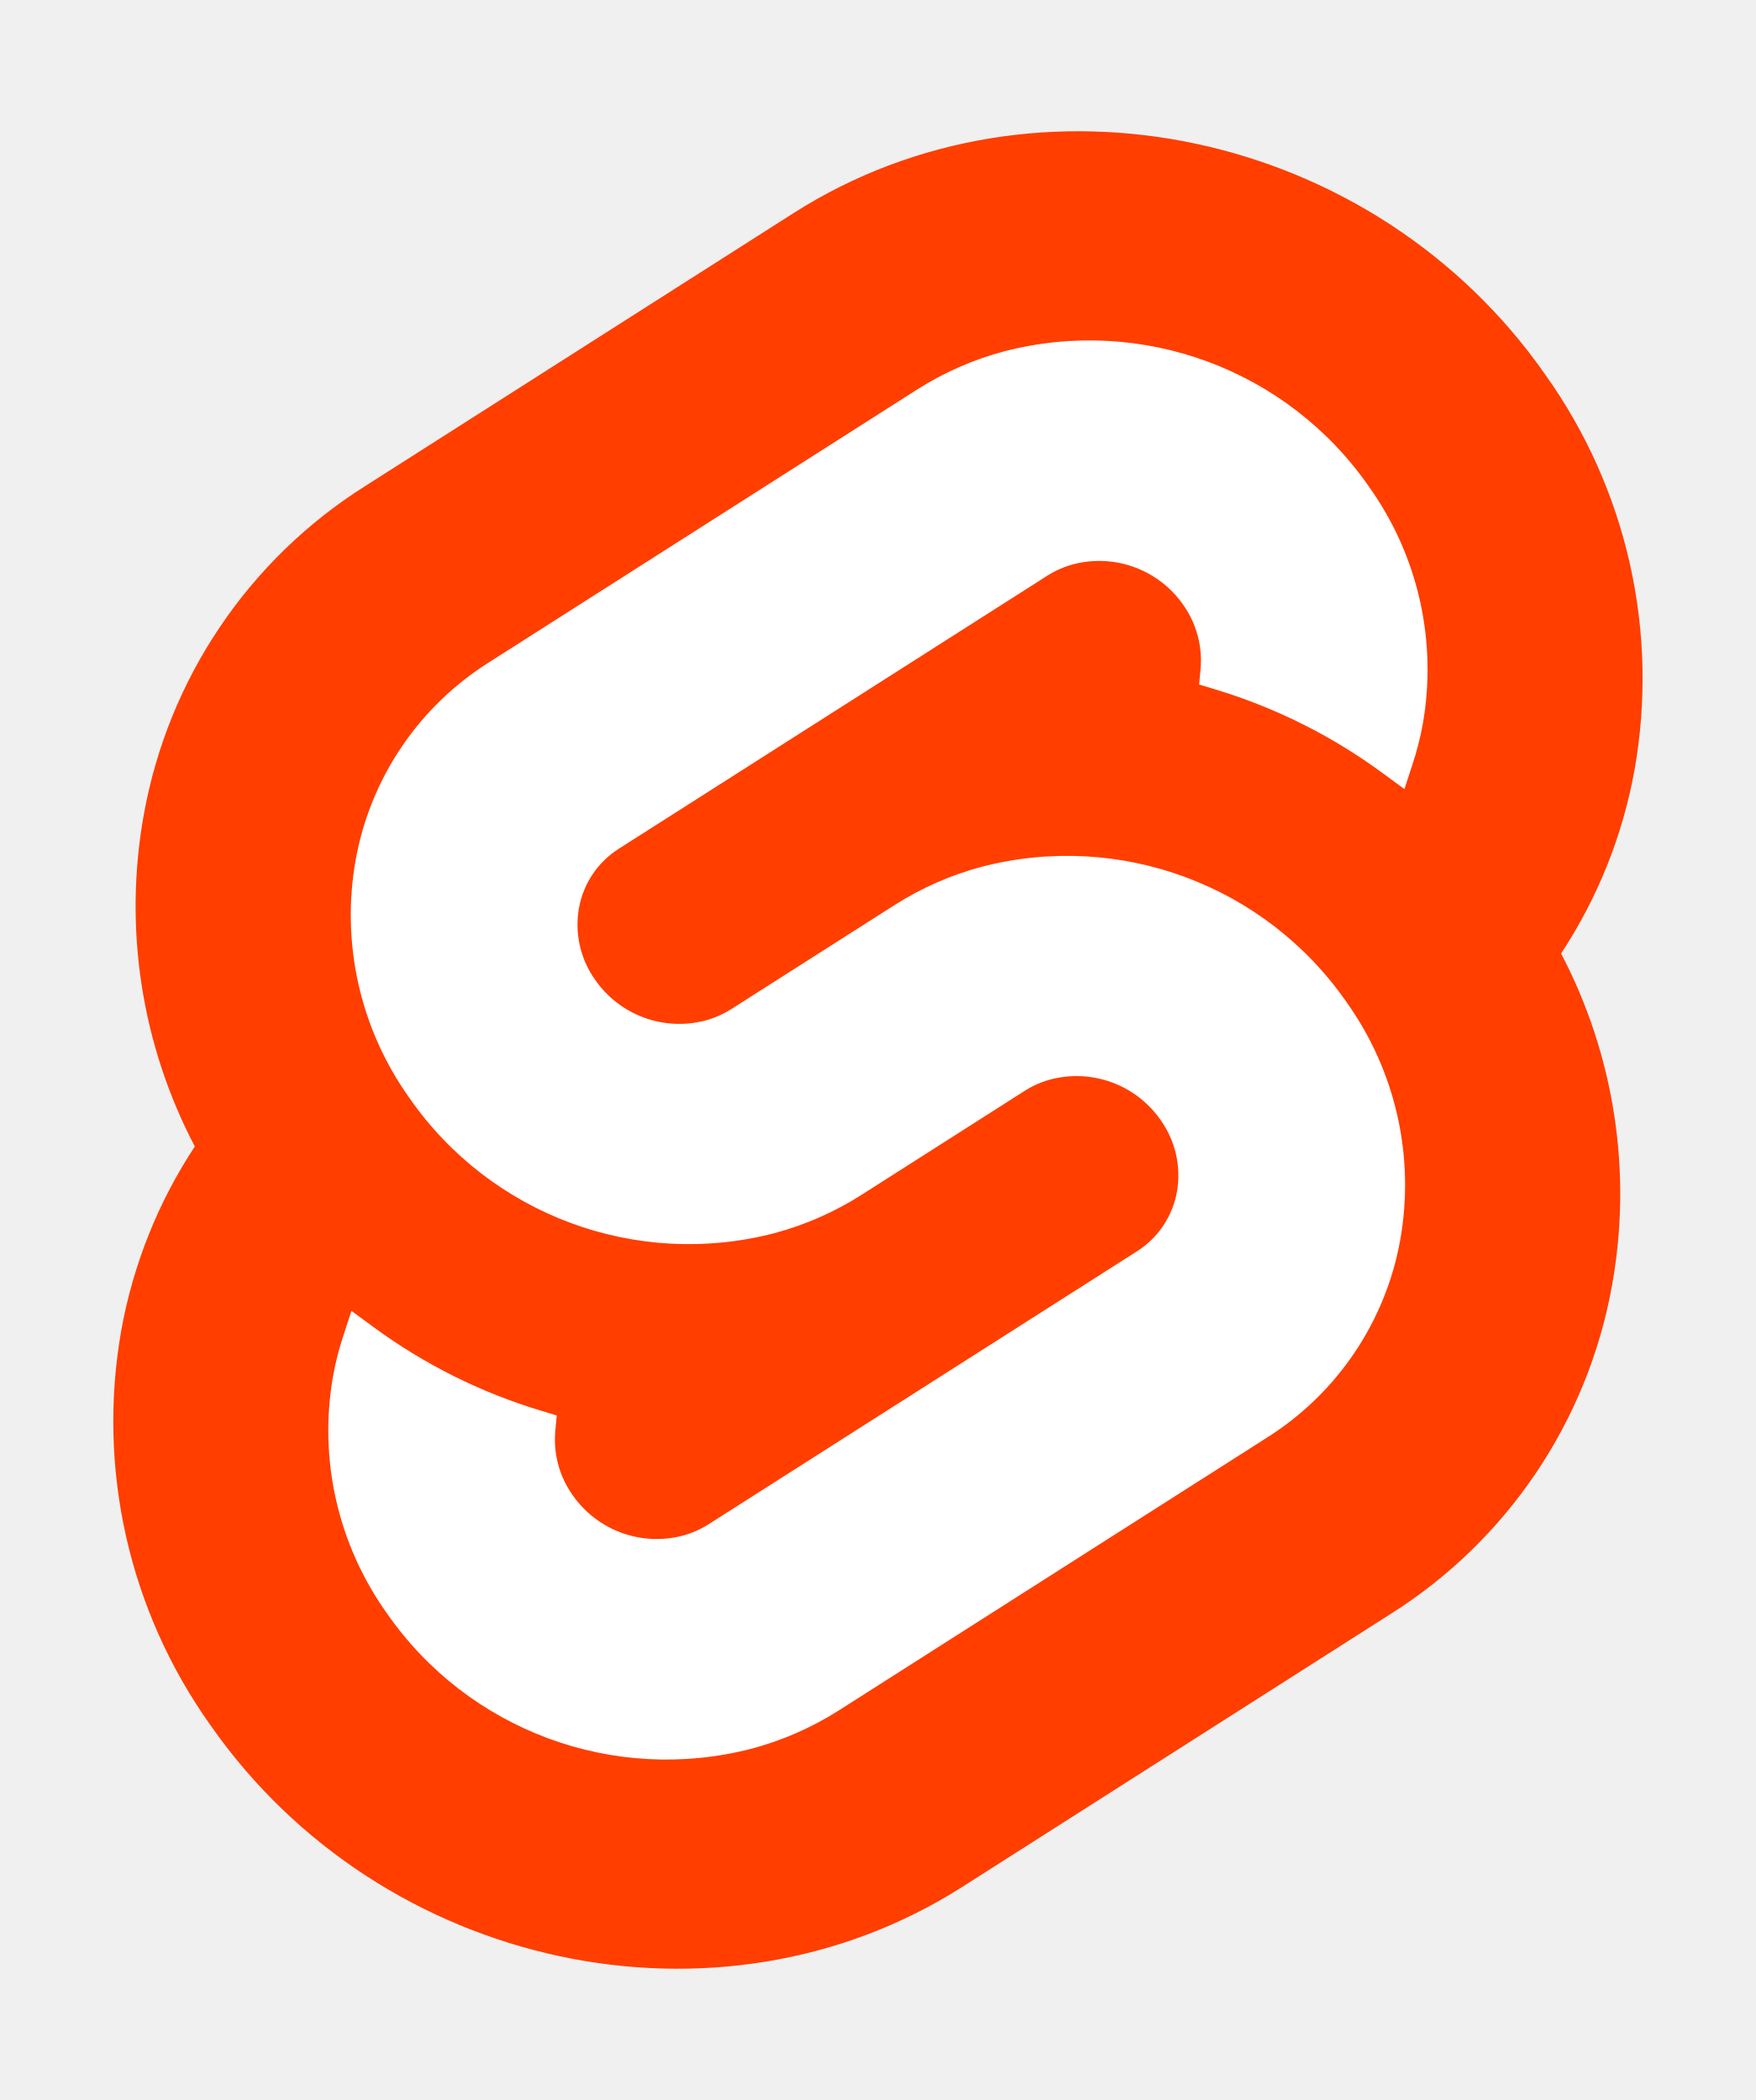
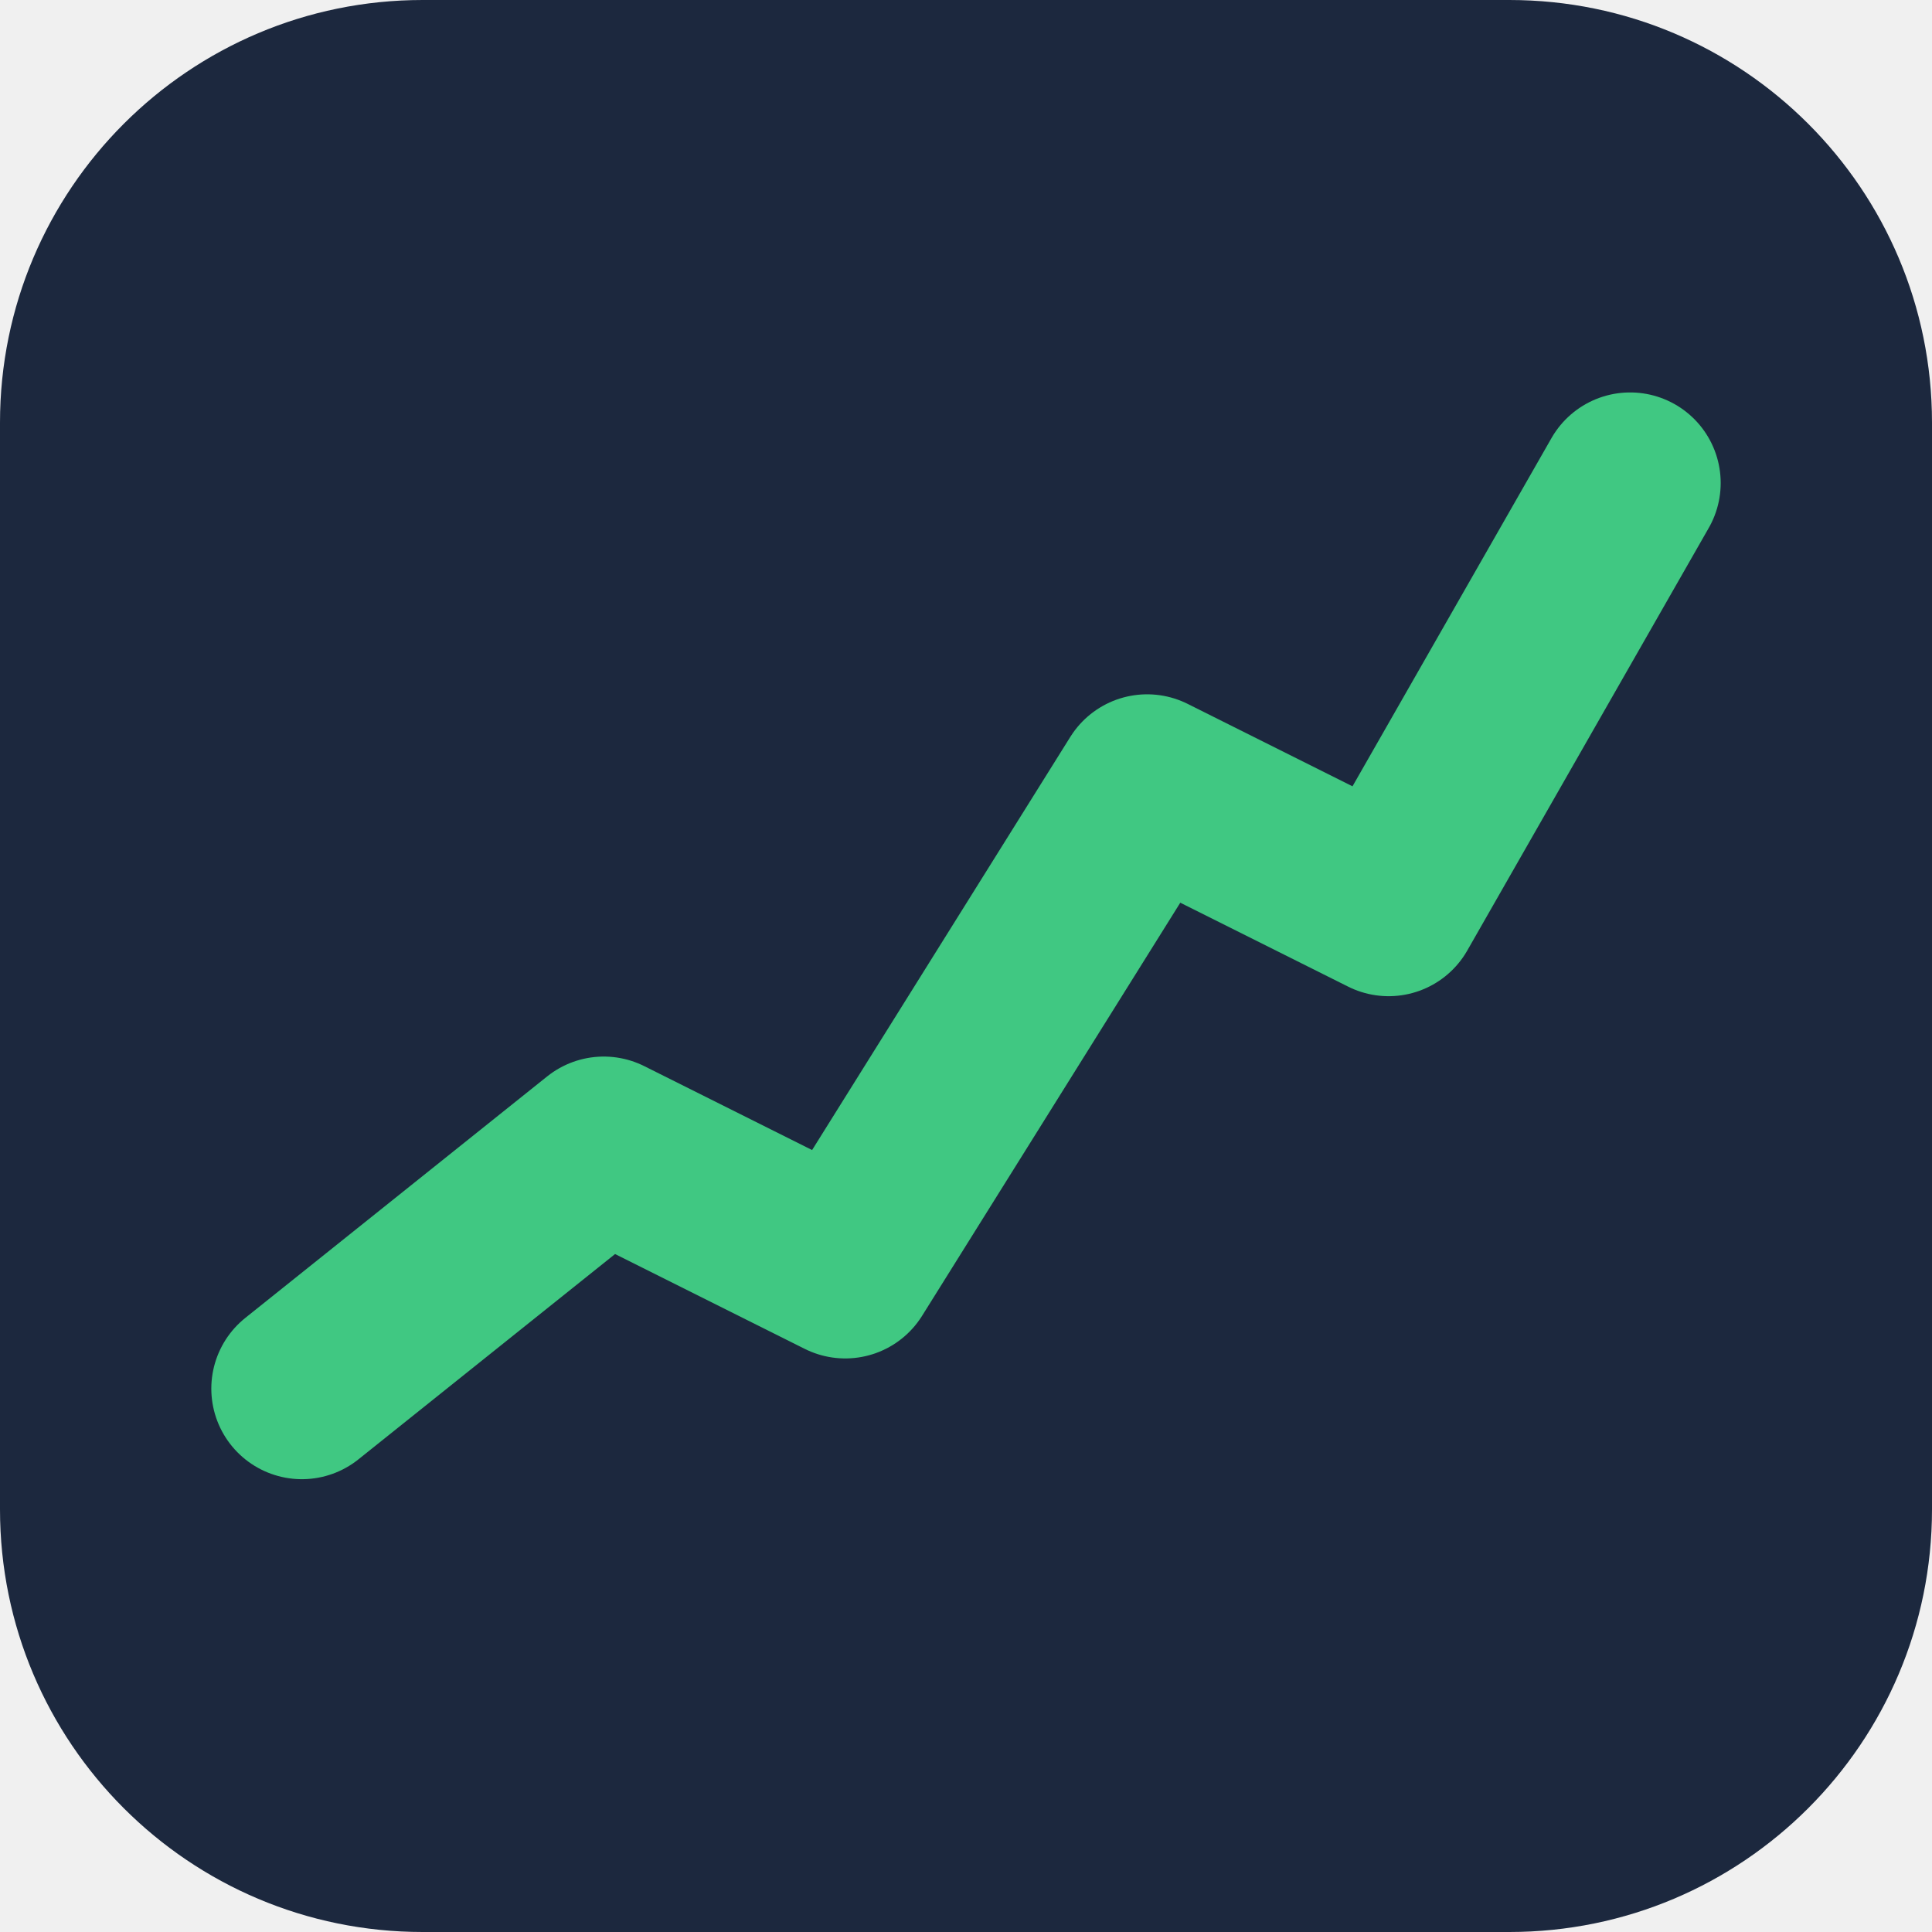
- <svg xmlns="http://www.w3.org/2000/svg" width="107" height="128" viewBox="0 0 107 128">
-   <path d="M94.157 22.819c-10.4-14.885-30.94-19.297-45.792-9.835L22.282 29.608A29.92 29.92 0 0 0 8.764 49.65a31.5 31.5 0 0 0 3.108 20.231 30 30 0 0 0-4.477 11.183 31.9 31.9 0 0 0 5.448 24.116c10.402 14.887 30.942 19.297 45.791 9.835l26.083-16.624A29.92 29.92 0 0 0 98.235 78.35a31.53 31.53 0 0 0-3.105-20.232 30 30 0 0 0 4.474-11.182 31.88 31.88 0 0 0-5.447-24.116" style="fill:#ff3e00" />
-   <path d="M45.817 106.582a20.72 20.72 0 0 1-22.237-8.243 19.17 19.17 0 0 1-3.277-14.503 18 18 0 0 1 .624-2.435l.49-1.498 1.337.981a33.6 33.6 0 0 0 10.203 5.098l.97.294-.09.968a5.85 5.85 0 0 0 1.052 3.878 6.24 6.24 0 0 0 6.695 2.485 5.8 5.8 0 0 0 1.603-.704L69.27 76.28a5.43 5.43 0 0 0 2.45-3.631 5.8 5.8 0 0 0-.987-4.371 6.24 6.24 0 0 0-6.698-2.487 5.7 5.7 0 0 0-1.6.704l-9.953 6.345a19 19 0 0 1-5.296 2.326 20.72 20.72 0 0 1-22.237-8.243 19.17 19.17 0 0 1-3.277-14.502 17.99 17.99 0 0 1 8.13-12.052l26.081-16.623a19 19 0 0 1 5.3-2.329 20.72 20.72 0 0 1 22.237 8.243 19.17 19.17 0 0 1 3.277 14.503 18 18 0 0 1-.624 2.435l-.49 1.498-1.337-.98a33.6 33.6 0 0 0-10.203-5.1l-.97-.294.09-.968a5.86 5.86 0 0 0-1.052-3.878 6.24 6.24 0 0 0-6.696-2.485 5.8 5.8 0 0 0-1.602.704L37.73 51.72a5.42 5.42 0 0 0-2.449 3.63 5.79 5.79 0 0 0 .986 4.372 6.24 6.24 0 0 0 6.698 2.486 5.8 5.8 0 0 0 1.602-.704l9.952-6.342a19 19 0 0 1 5.295-2.328 20.72 20.72 0 0 1 22.237 8.242 19.17 19.17 0 0 1 3.277 14.503 18 18 0 0 1-8.13 12.053l-26.081 16.622a19 19 0 0 1-5.3 2.328" style="fill:#fff" />
+ <svg xmlns="http://www.w3.org/2000/svg" viewBox="0 0 32 32">
+   <rect width="32" height="32" rx="7" fill="#1c283e" />
+   <polyline points="5,23 10,19 14,21 19,13 23,15 27,8" fill="none" stroke="#40c882" stroke-width="3" stroke-linecap="round" stroke-linejoin="round" />
</svg>
